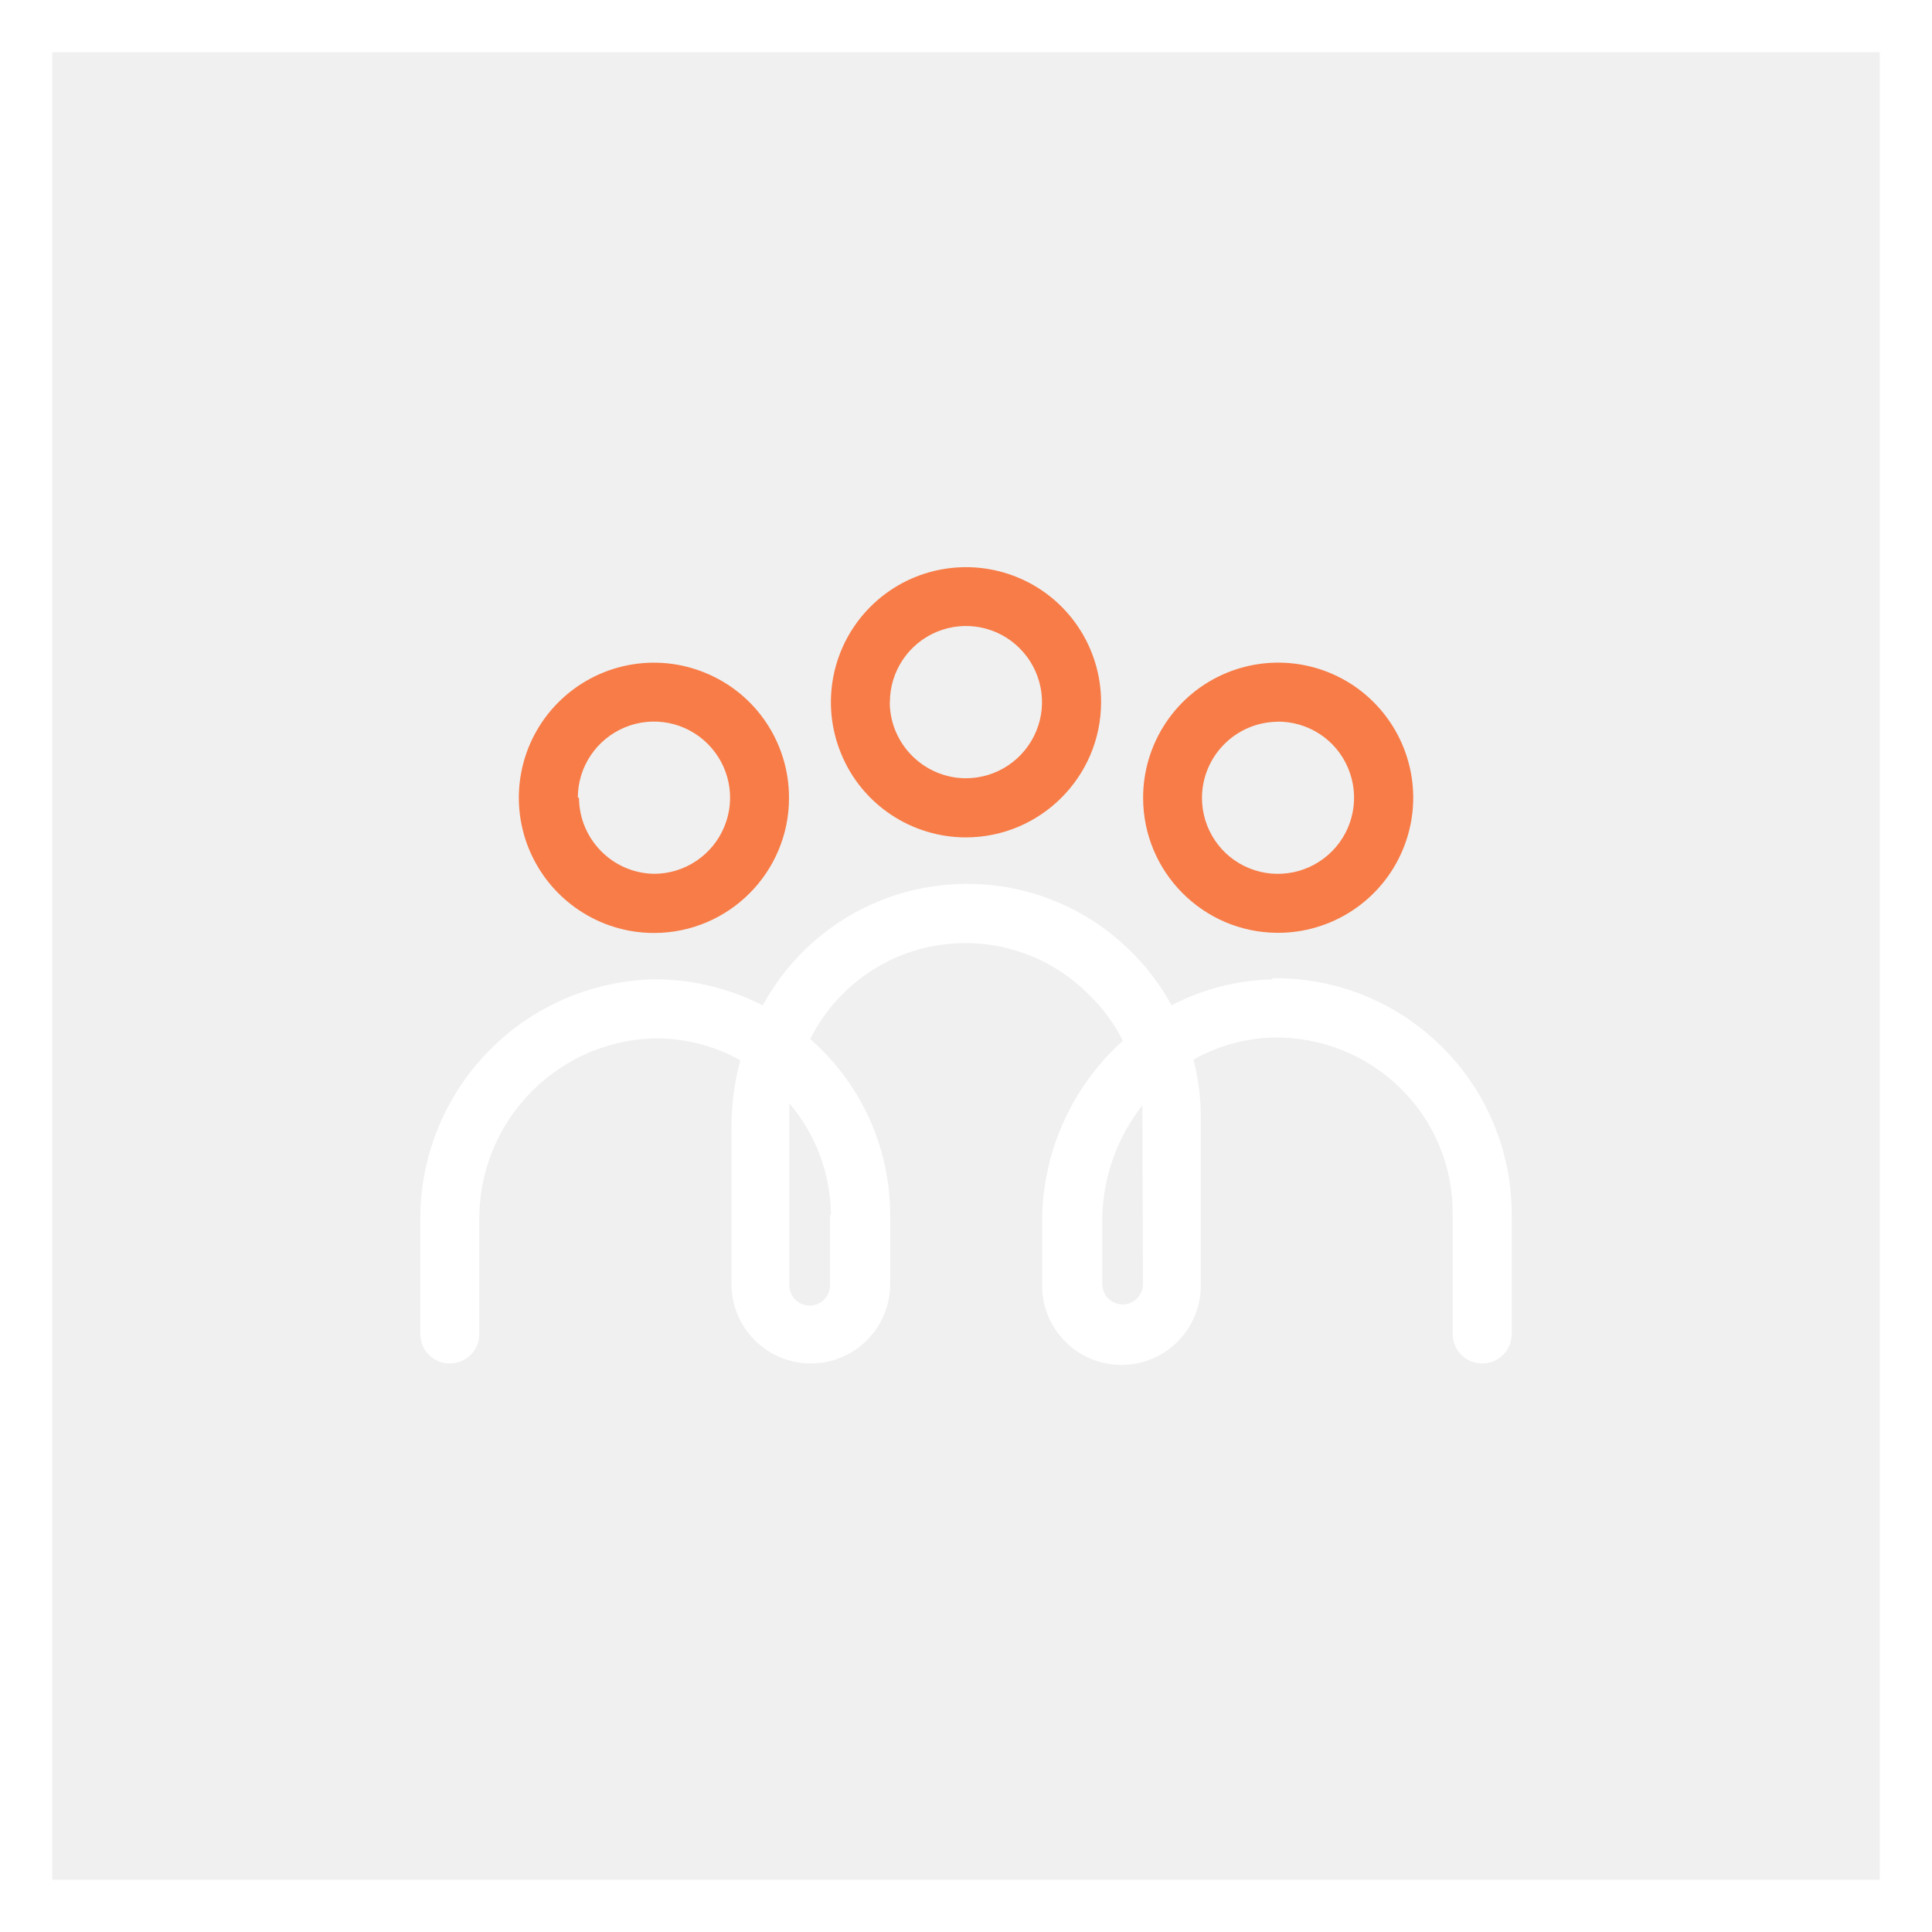
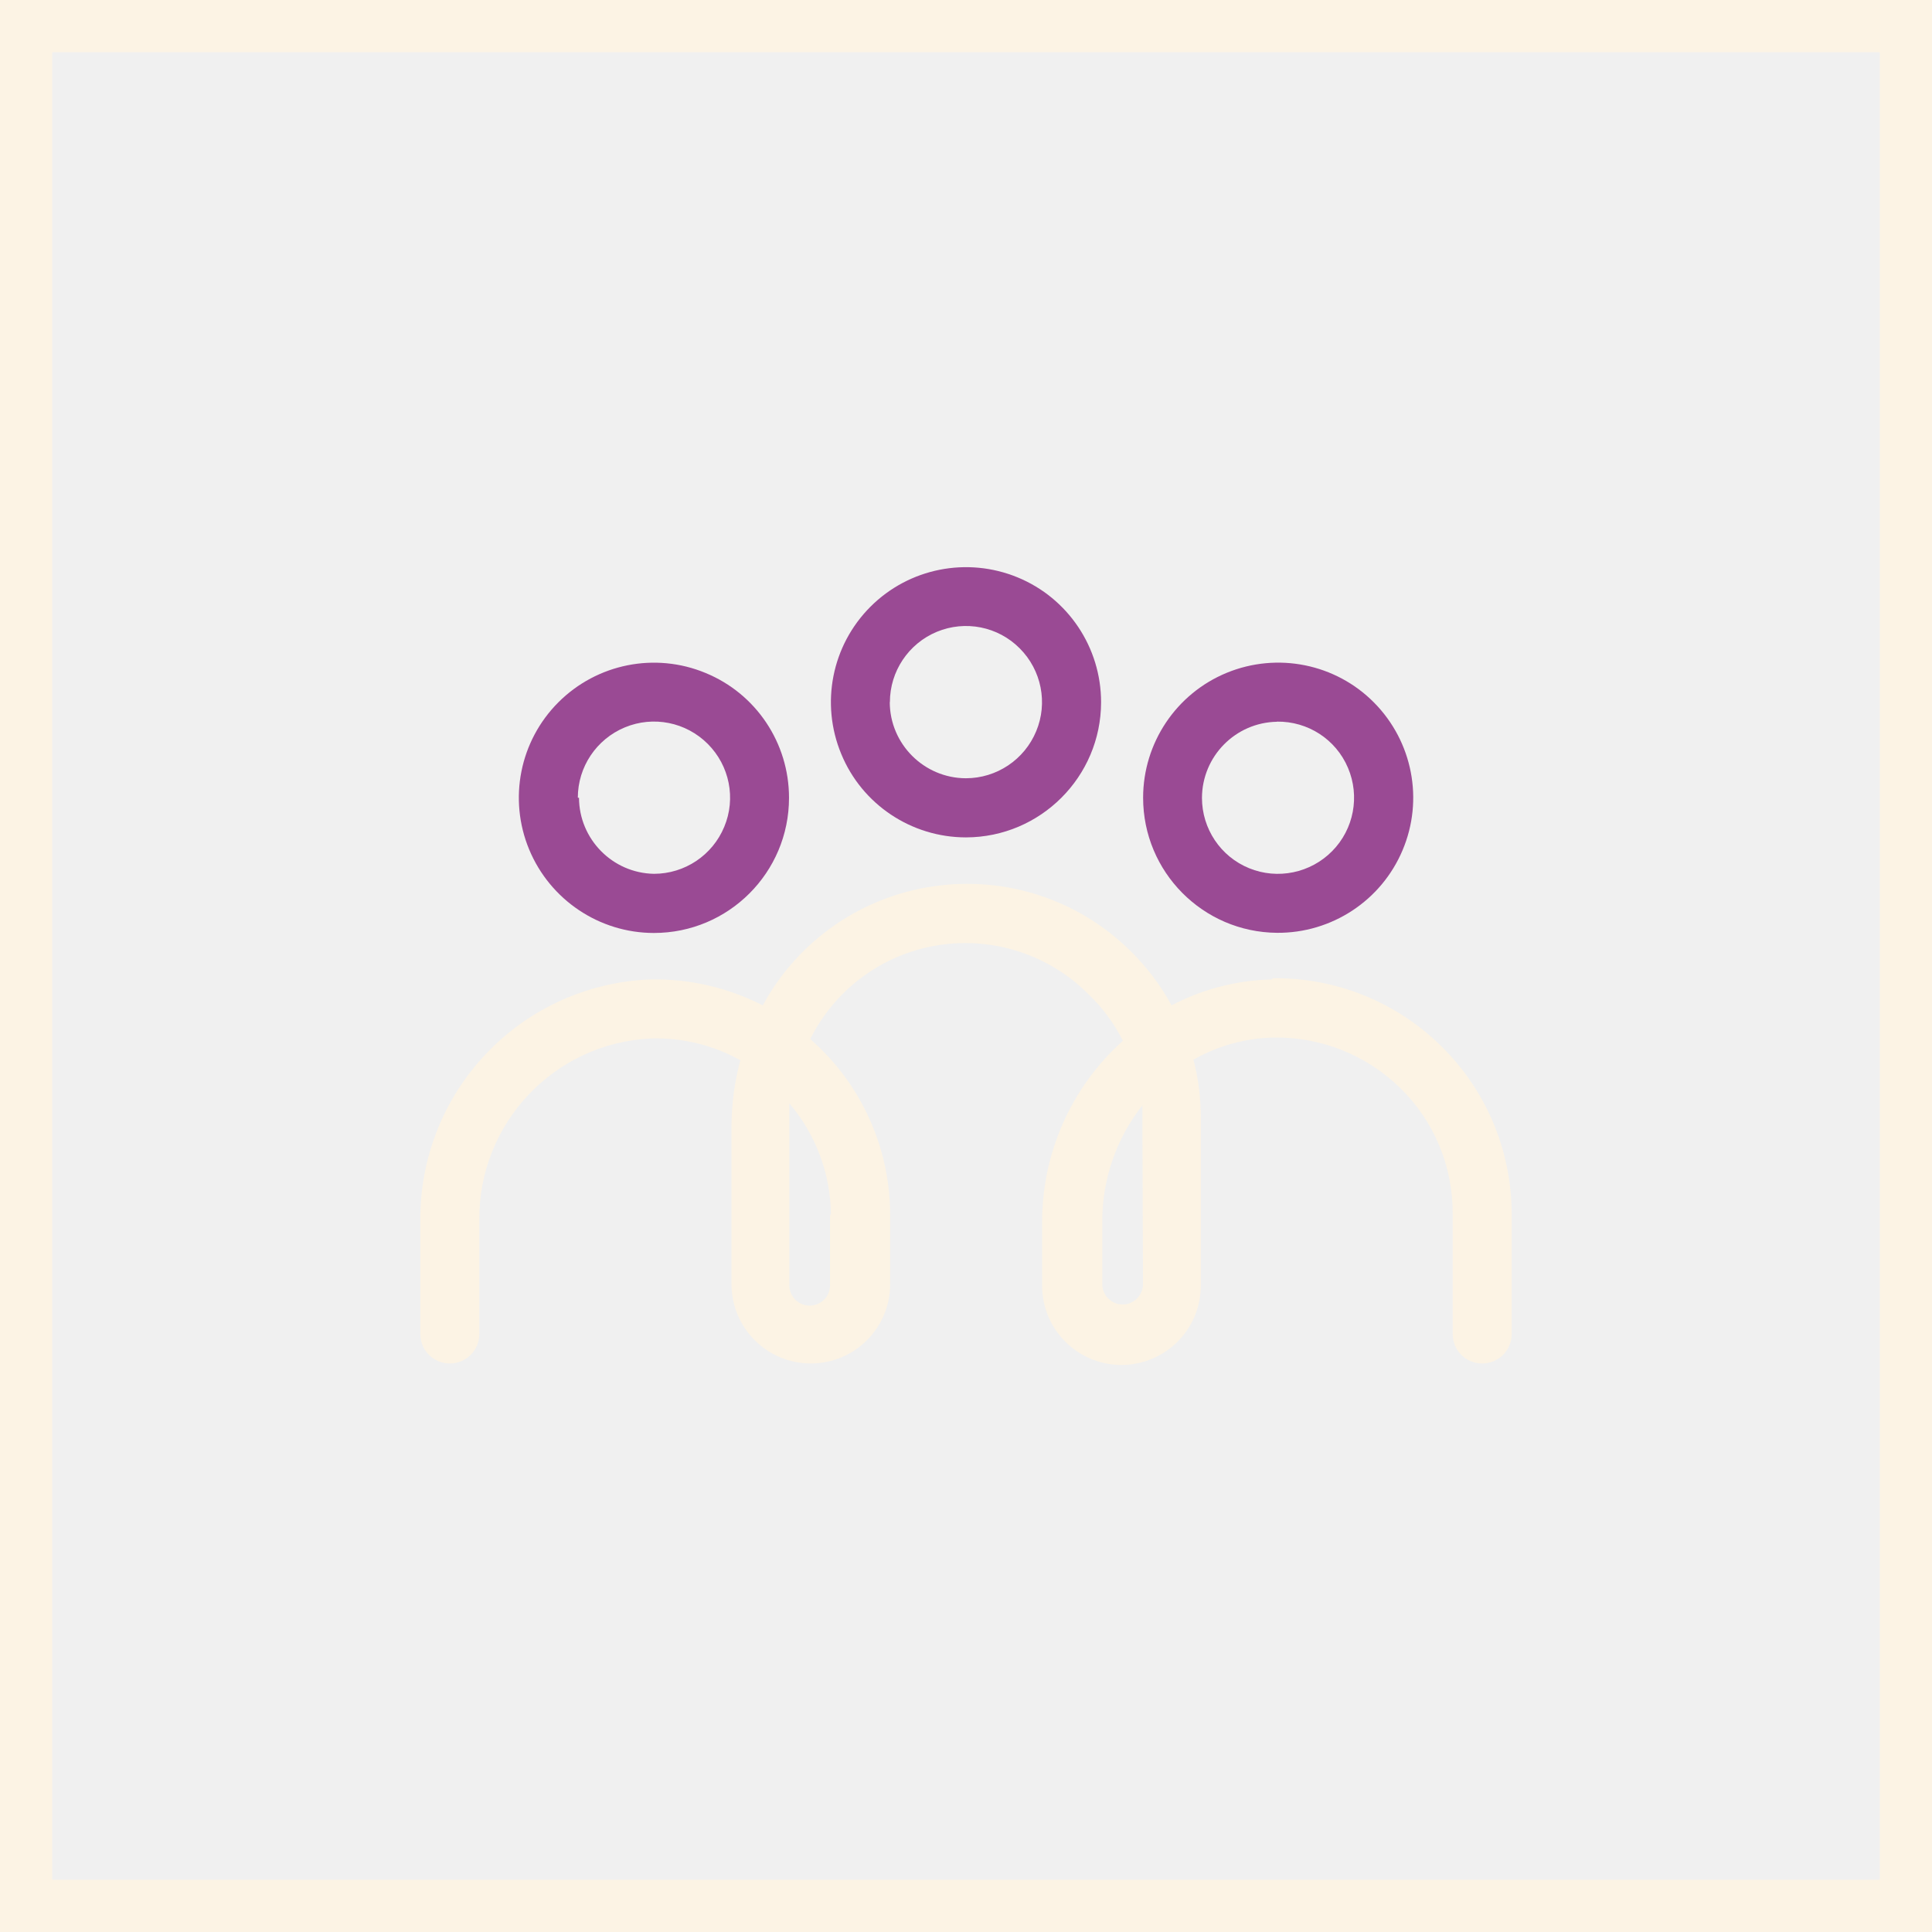
<svg xmlns="http://www.w3.org/2000/svg" width="74" height="74" viewBox="0 0 74 74" fill="none">
-   <rect x="1" y="1" width="72" height="72" stroke="white" stroke-width="2" />
-   <path d="M42.174 26.894C42.174 24.804 40.915 22.912 38.977 22.115C37.045 21.319 34.819 21.759 33.34 23.239C31.86 24.719 31.419 26.945 32.221 28.877C33.017 30.814 34.91 32.074 37 32.074C39.853 32.069 42.169 29.753 42.174 26.9V26.894ZM34.085 26.894C34.085 25.713 34.797 24.652 35.882 24.2C36.972 23.748 38.226 23.996 39.056 24.832C39.892 25.668 40.141 26.922 39.689 28.007C39.237 29.097 38.175 29.809 36.994 29.809C35.39 29.803 34.085 28.498 34.08 26.894H34.085Z" fill="#F77C47" />
-   <path d="M48.908 35.729C51.004 35.746 52.907 34.498 53.721 32.566C54.54 30.634 54.105 28.402 52.63 26.911C51.156 25.42 48.925 24.974 46.987 25.77C45.05 26.567 43.784 28.459 43.784 30.555C43.784 33.396 46.072 35.706 48.913 35.729H48.908ZM48.908 27.64C50.094 27.623 51.167 28.318 51.63 29.408C52.094 30.498 51.856 31.758 51.026 32.599C50.196 33.441 48.936 33.701 47.846 33.255C46.75 32.809 46.038 31.741 46.038 30.56C46.044 28.967 47.32 27.674 48.908 27.645V27.64Z" fill="#F77C47" />
-   <path d="M30.221 30.555C30.221 28.459 28.962 26.572 27.024 25.776C25.092 24.974 22.867 25.42 21.387 26.9C19.907 28.38 19.466 30.605 20.268 32.537C21.07 34.469 22.957 35.735 25.047 35.735C27.905 35.735 30.221 33.419 30.221 30.56V30.555ZM22.132 30.555C22.132 29.374 22.844 28.312 23.934 27.86C25.024 27.408 26.273 27.657 27.109 28.493C27.945 29.329 28.194 30.583 27.741 31.668C27.29 32.758 26.228 33.469 25.047 33.469C23.46 33.441 22.183 32.142 22.177 30.555H22.132Z" fill="#F77C47" />
-   <path d="M48.738 37.514C47.388 37.542 46.066 37.881 44.874 38.508C44.456 37.74 43.925 37.039 43.304 36.429C41.316 34.458 38.514 33.537 35.74 33.95C32.967 34.356 30.555 36.045 29.216 38.508C27.888 37.83 26.414 37.486 24.923 37.514C22.533 37.604 20.279 38.615 18.63 40.35C16.98 42.078 16.077 44.383 16.099 46.767V51.094C16.099 51.721 16.602 52.224 17.229 52.224C17.856 52.224 18.359 51.721 18.359 51.094V46.767C18.308 43.033 21.234 39.932 24.968 39.774C26.154 39.745 27.323 40.033 28.357 40.61C28.137 41.423 28.024 42.265 28.018 43.106V49.184C28.018 50.862 29.38 52.224 31.057 52.224C32.735 52.224 34.096 50.862 34.096 49.184V46.507C34.085 44.084 33.097 41.768 31.351 40.09L31.035 39.796C31.995 37.876 33.82 36.537 35.938 36.203C38.056 35.87 40.209 36.576 41.711 38.102C42.242 38.61 42.677 39.209 43.01 39.864C41.033 41.638 39.909 44.168 39.915 46.823V49.241C39.915 50.919 41.276 52.28 42.954 52.28C44.632 52.28 45.993 50.919 45.993 49.241V42.846C45.999 42.084 45.903 41.321 45.711 40.587C46.648 40.056 47.705 39.762 48.783 39.74C50.591 39.711 52.337 40.406 53.63 41.672C54.924 42.931 55.647 44.666 55.641 46.473V51.094C55.641 51.721 56.144 52.224 56.771 52.224C57.398 52.224 57.901 51.721 57.901 51.094V46.507C57.901 44.089 56.935 41.773 55.206 40.073C53.483 38.373 51.156 37.435 48.738 37.469V37.514ZM31.792 46.552V49.23C31.792 49.659 31.442 50.009 31.012 50.009C30.583 50.009 30.233 49.659 30.233 49.23V42.259C31.244 43.445 31.809 44.948 31.826 46.507L31.792 46.552ZM43.779 49.184C43.779 49.614 43.428 49.964 42.999 49.964C42.57 49.964 42.219 49.614 42.219 49.184V46.767C42.219 45.163 42.762 43.598 43.756 42.338V42.846L43.779 49.184Z" fill="white" />
+   <rect x="1" y="1" width="72" height="72" stroke="#FCF3E4" stroke-width="2" />
+   <path d="M42.174 26.894C42.174 24.804 40.915 22.912 38.977 22.115C37.045 21.319 34.819 21.759 33.34 23.239C31.86 24.719 31.419 26.945 32.221 28.877C33.017 30.814 34.91 32.074 37 32.074C39.853 32.069 42.169 29.753 42.174 26.9V26.894ZM34.085 26.894C34.085 25.713 34.797 24.652 35.882 24.2C36.972 23.748 38.226 23.996 39.056 24.832C39.892 25.668 40.141 26.922 39.689 28.007C39.237 29.097 38.175 29.809 36.994 29.809C35.39 29.803 34.085 28.498 34.08 26.894H34.085Z" fill="#9a4a94" />
+   <path d="M48.908 35.729C51.004 35.746 52.907 34.498 53.721 32.566C54.54 30.634 54.105 28.402 52.63 26.911C51.156 25.42 48.925 24.974 46.987 25.77C45.05 26.567 43.784 28.459 43.784 30.555C43.784 33.396 46.072 35.706 48.913 35.729H48.908ZM48.908 27.64C50.094 27.623 51.167 28.318 51.63 29.408C52.094 30.498 51.856 31.758 51.026 32.599C50.196 33.441 48.936 33.701 47.846 33.255C46.75 32.809 46.038 31.741 46.038 30.56C46.044 28.967 47.32 27.674 48.908 27.645V27.64Z" fill="#9a4a94" />
+   <path d="M30.221 30.555C30.221 28.459 28.962 26.572 27.024 25.776C25.092 24.974 22.867 25.42 21.387 26.9C19.907 28.38 19.466 30.605 20.268 32.537C21.07 34.469 22.957 35.735 25.047 35.735C27.905 35.735 30.221 33.419 30.221 30.56V30.555ZM22.132 30.555C22.132 29.374 22.844 28.312 23.934 27.86C25.024 27.408 26.273 27.657 27.109 28.493C27.945 29.329 28.194 30.583 27.741 31.668C27.29 32.758 26.228 33.469 25.047 33.469C23.46 33.441 22.183 32.142 22.177 30.555H22.132Z" fill="#9a4a94" />
+   <path d="M48.738 37.514C47.388 37.542 46.066 37.881 44.874 38.508C44.456 37.74 43.925 37.039 43.304 36.429C41.316 34.458 38.514 33.537 35.74 33.95C32.967 34.356 30.555 36.045 29.216 38.508C27.888 37.83 26.414 37.486 24.923 37.514C22.533 37.604 20.279 38.615 18.63 40.35C16.98 42.078 16.077 44.383 16.099 46.767V51.094C16.099 51.721 16.602 52.224 17.229 52.224C17.856 52.224 18.359 51.721 18.359 51.094V46.767C18.308 43.033 21.234 39.932 24.968 39.774C26.154 39.745 27.323 40.033 28.357 40.61C28.137 41.423 28.024 42.265 28.018 43.106V49.184C28.018 50.862 29.38 52.224 31.057 52.224C32.735 52.224 34.096 50.862 34.096 49.184V46.507C34.085 44.084 33.097 41.768 31.351 40.09L31.035 39.796C31.995 37.876 33.82 36.537 35.938 36.203C38.056 35.87 40.209 36.576 41.711 38.102C42.242 38.61 42.677 39.209 43.01 39.864C41.033 41.638 39.909 44.168 39.915 46.823V49.241C39.915 50.919 41.276 52.28 42.954 52.28C44.632 52.28 45.993 50.919 45.993 49.241V42.846C45.999 42.084 45.903 41.321 45.711 40.587C46.648 40.056 47.705 39.762 48.783 39.74C50.591 39.711 52.337 40.406 53.63 41.672C54.924 42.931 55.647 44.666 55.641 46.473V51.094C55.641 51.721 56.144 52.224 56.771 52.224C57.398 52.224 57.901 51.721 57.901 51.094V46.507C57.901 44.089 56.935 41.773 55.206 40.073C53.483 38.373 51.156 37.435 48.738 37.469V37.514ZM31.792 46.552V49.23C31.792 49.659 31.442 50.009 31.012 50.009C30.583 50.009 30.233 49.659 30.233 49.23V42.259C31.244 43.445 31.809 44.948 31.826 46.507L31.792 46.552ZM43.779 49.184C43.779 49.614 43.428 49.964 42.999 49.964C42.57 49.964 42.219 49.614 42.219 49.184V46.767C42.219 45.163 42.762 43.598 43.756 42.338V42.846L43.779 49.184Z" fill="#FCF3E4" />
</svg>
